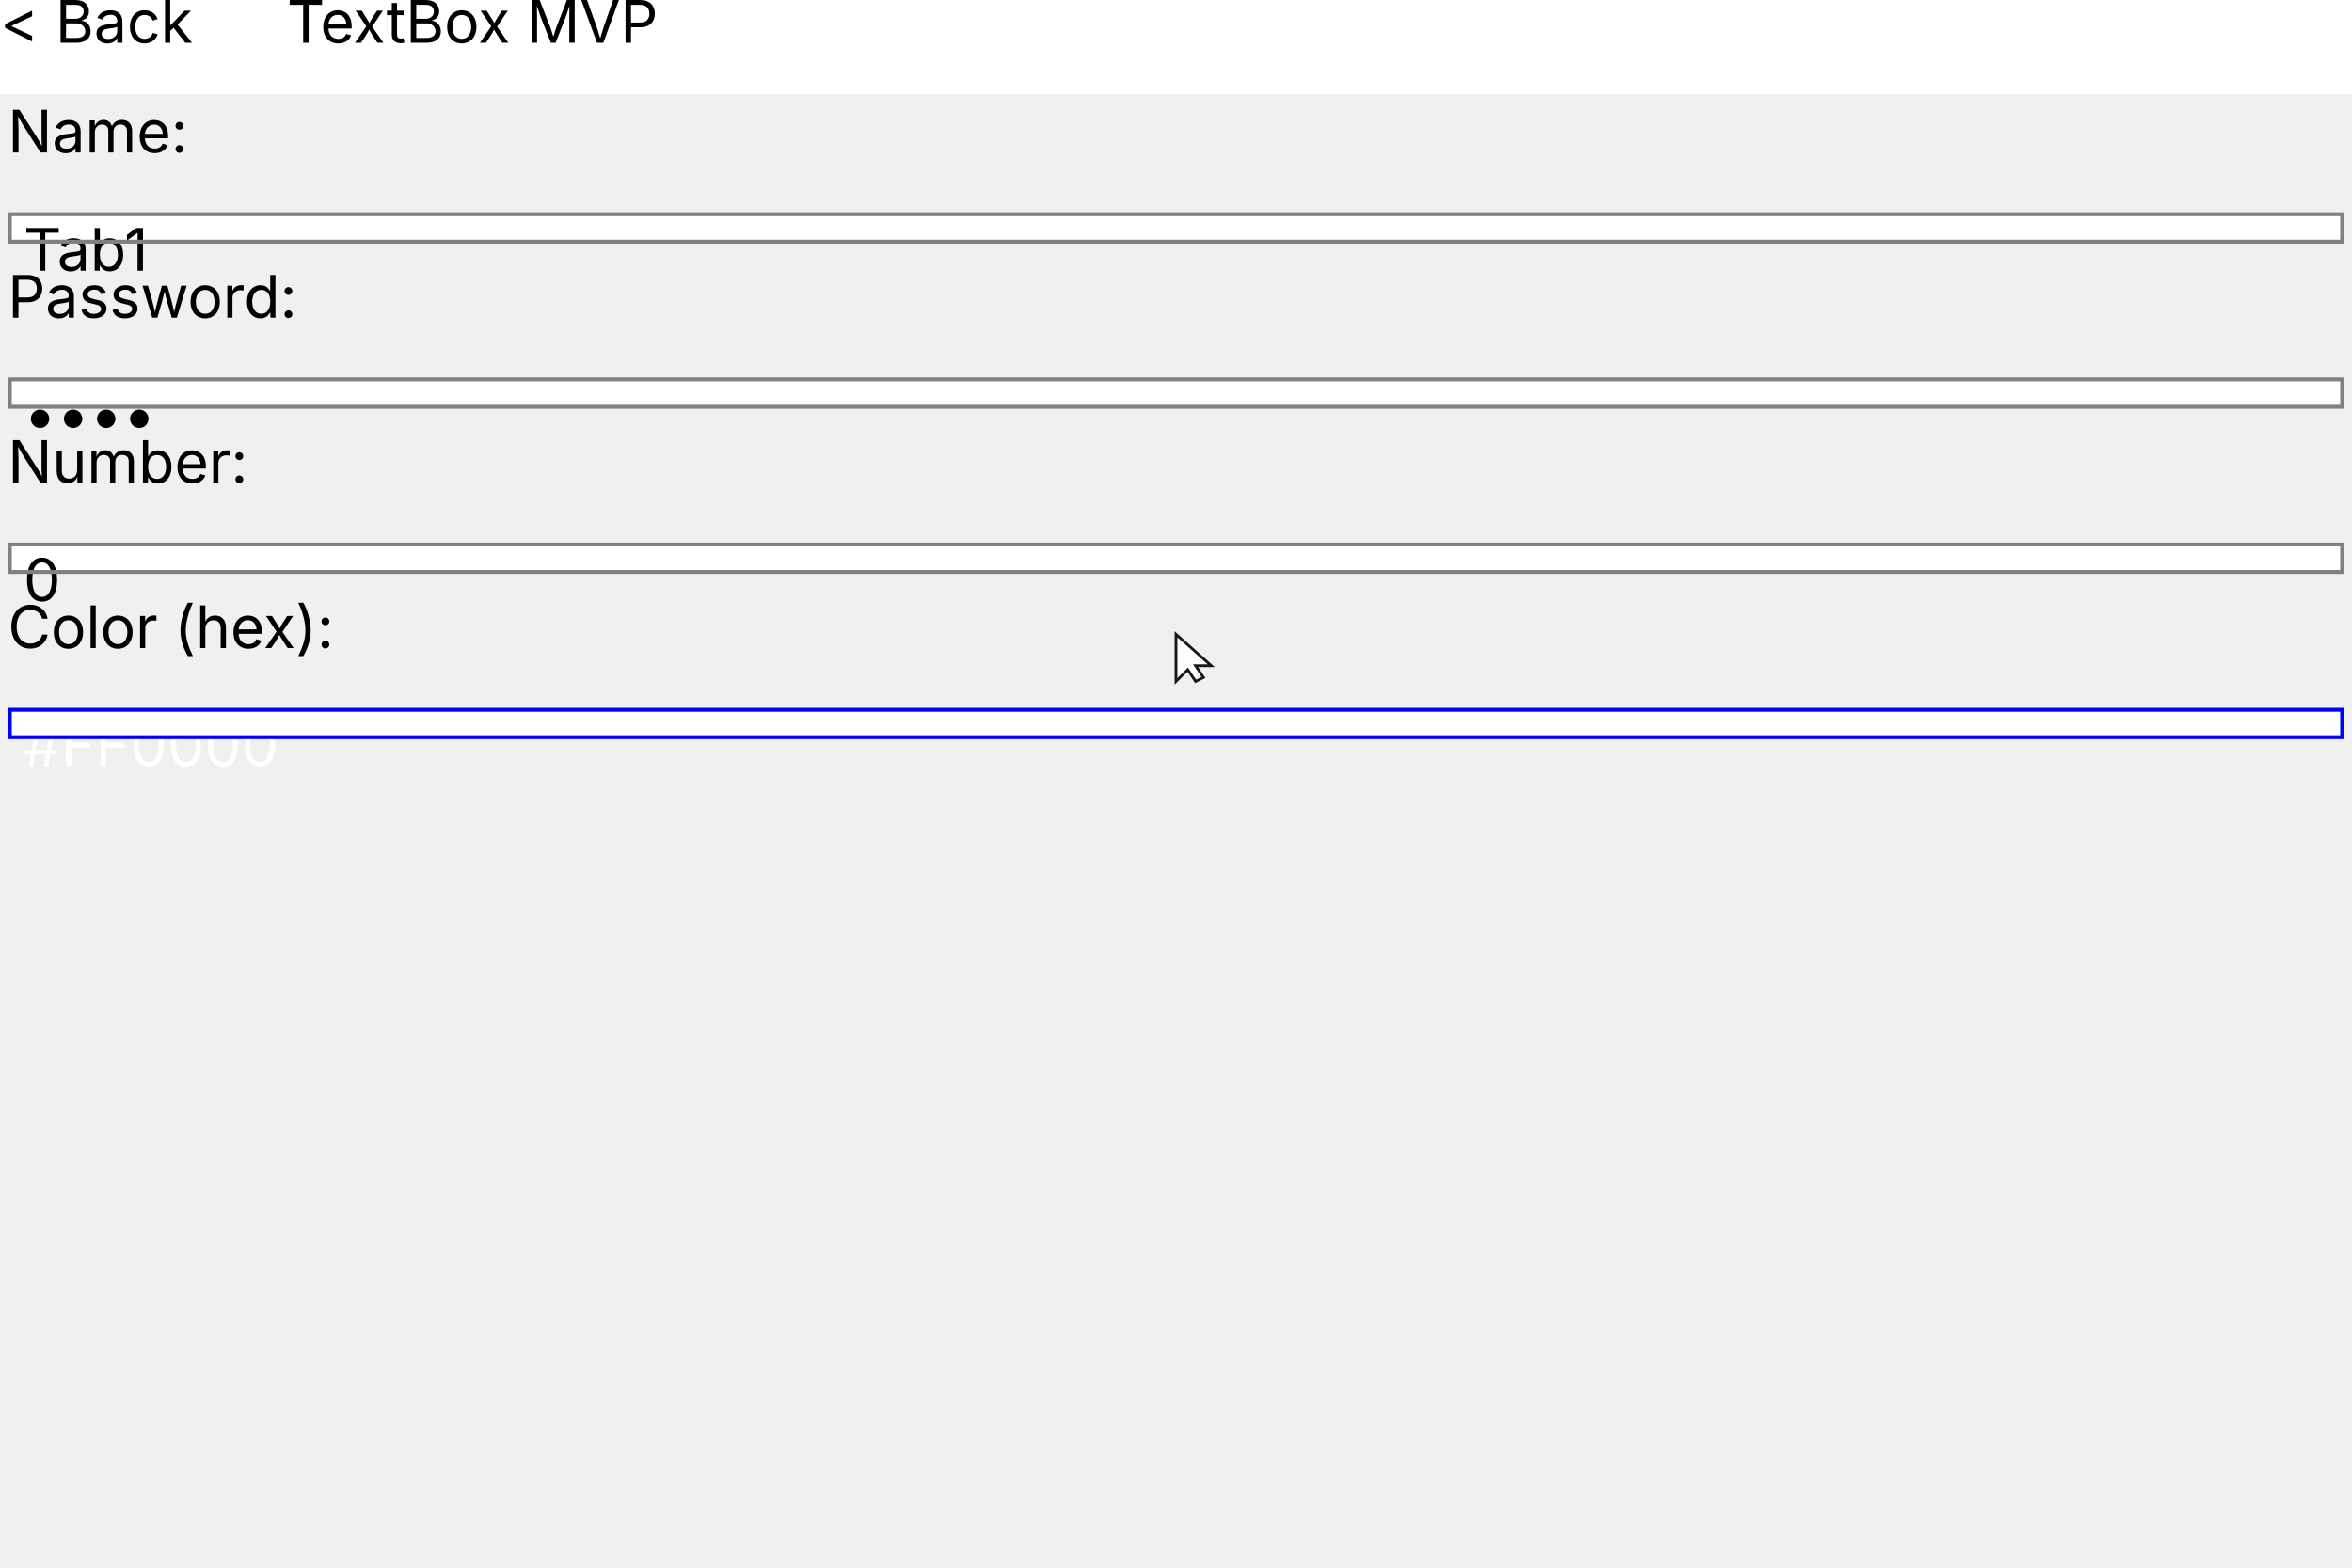
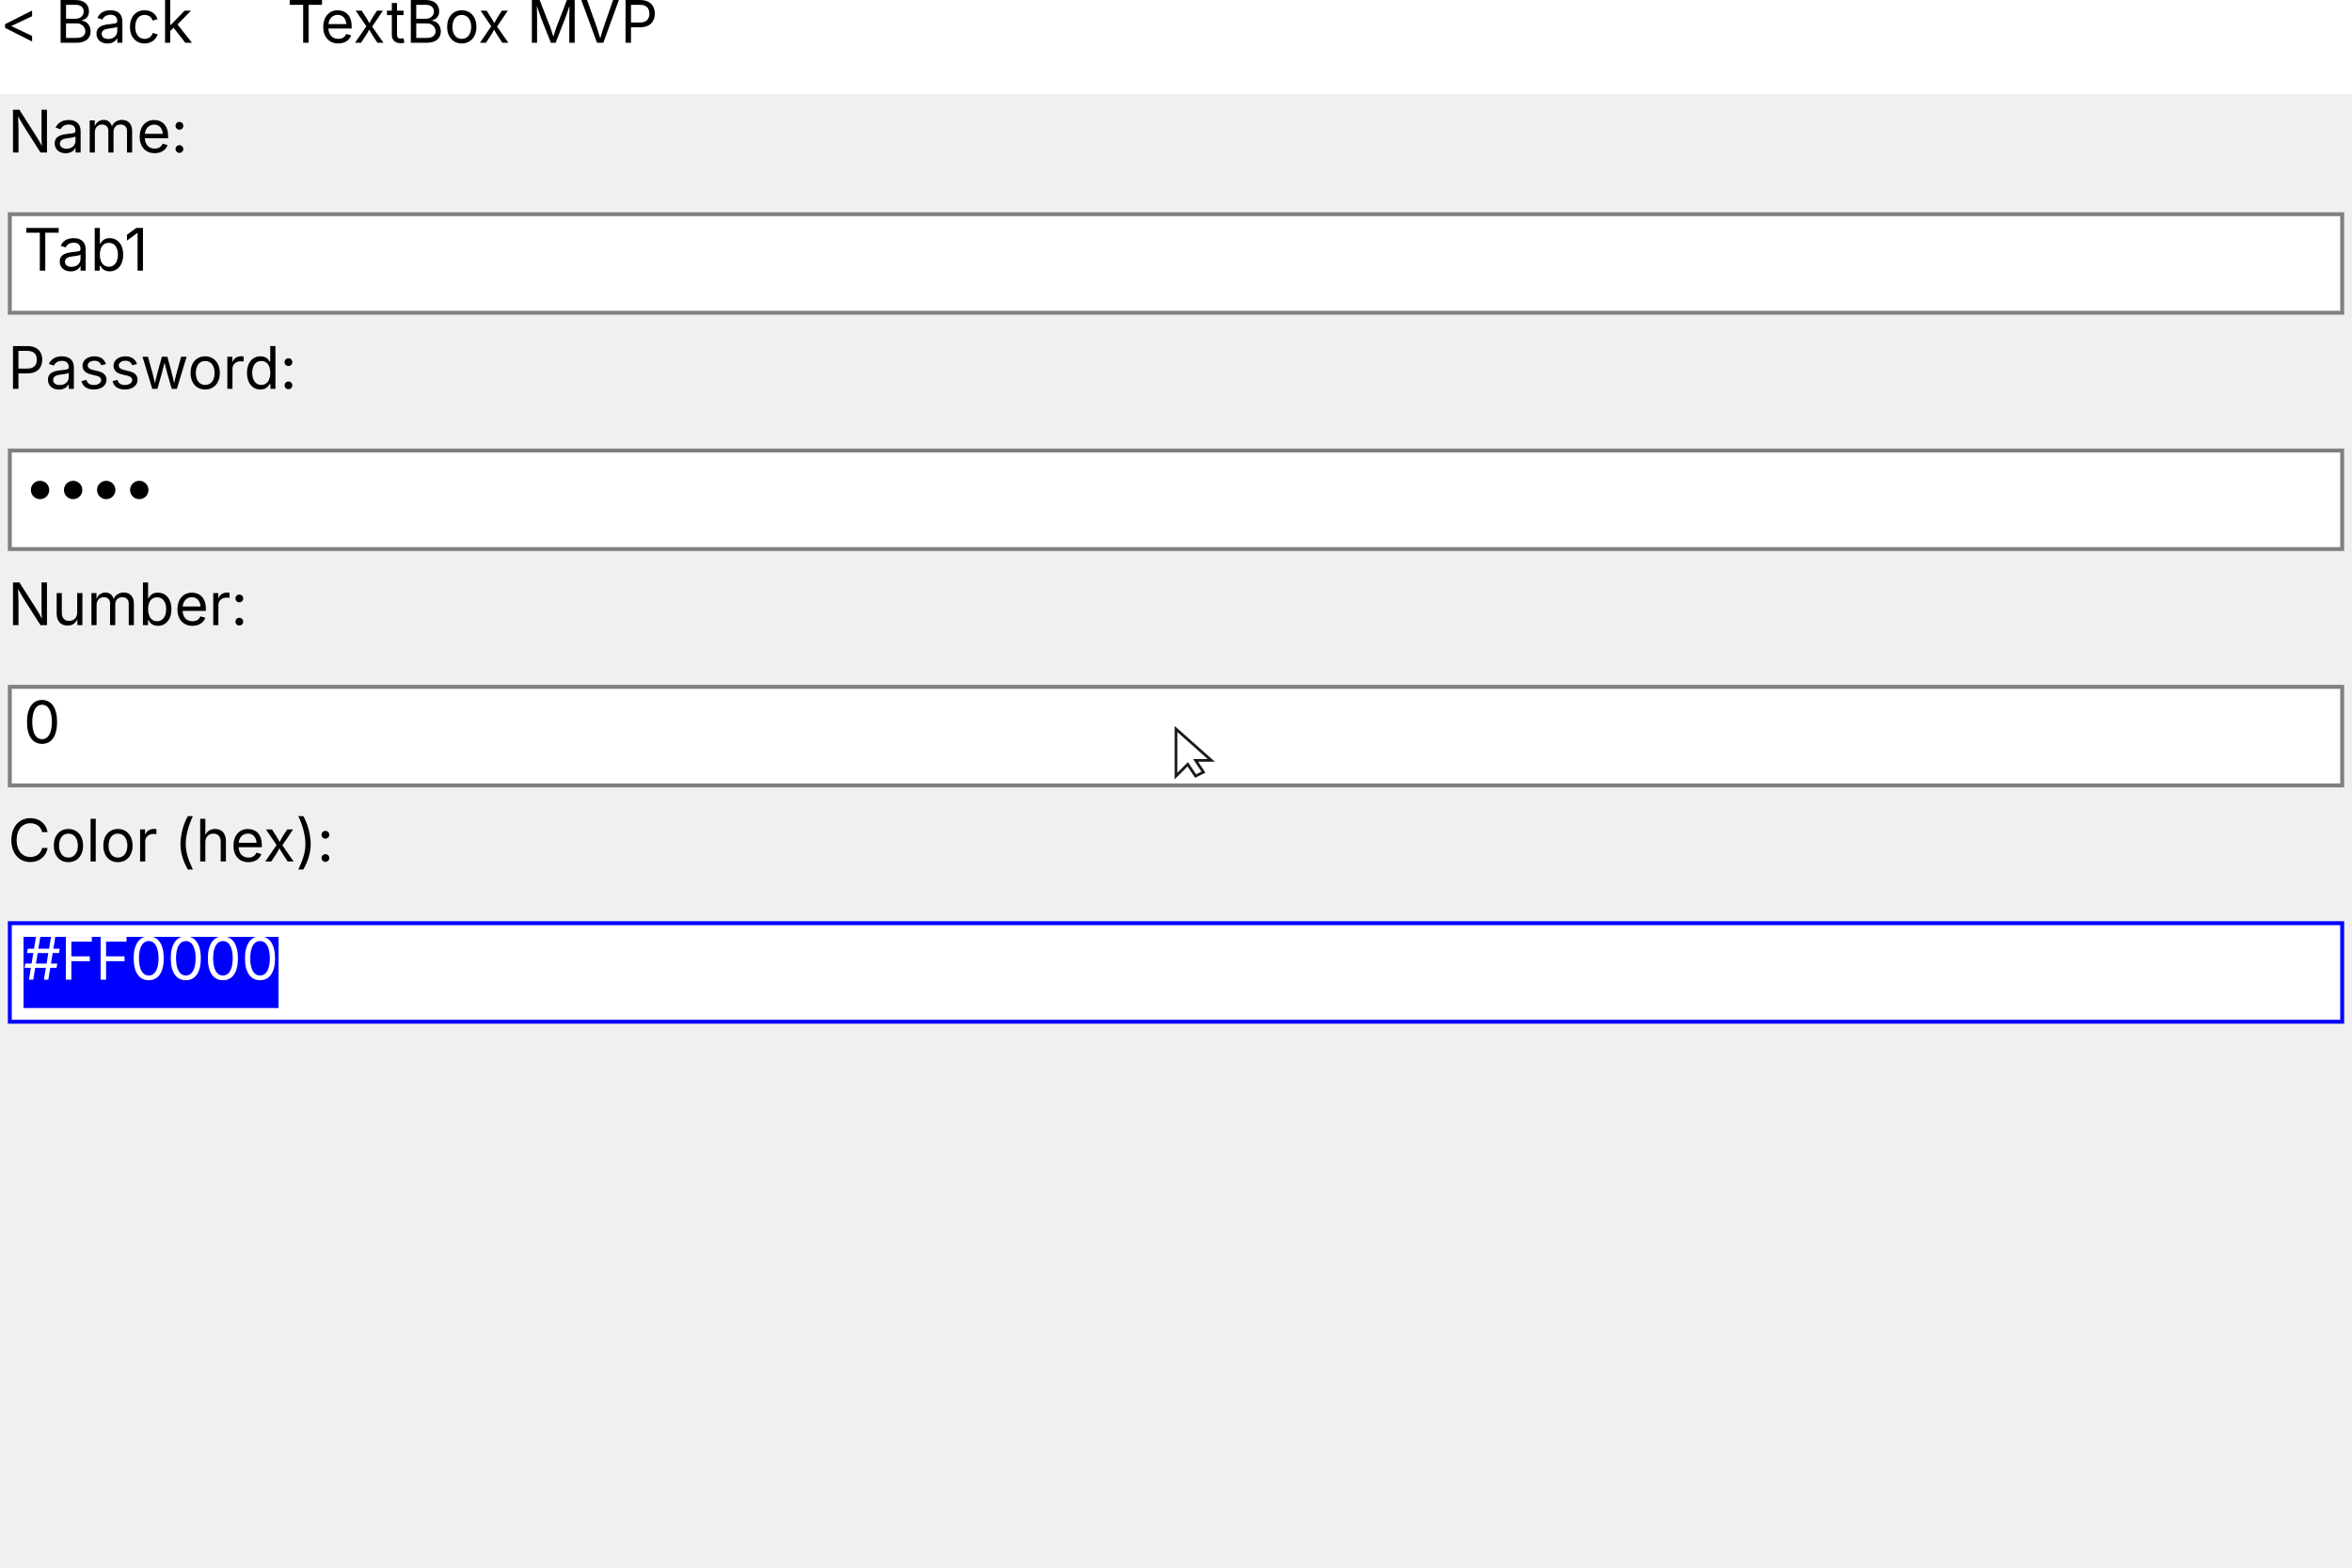
<svg xmlns="http://www.w3.org/2000/svg" width="600" height="400" viewBox="0 0 600 400">
  <text x="2" y="28" fill="#000000" text-anchor="start" dominant-baseline="text-before-edge" font-size="15" font-family="Inter" xml:space="preserve">Name:</text>
-   <rect x="3" y="55.15" width="594" height="6" fill="#FFFFFF" />
+   <rect x="3" y="55.15" width="594" height="24.15" fill="#FFFFFF" />
  <text x="6" y="58.15" fill="#000000" text-anchor="start" dominant-baseline="text-before-edge" font-size="15" font-family="Inter" xml:space="preserve">Tab1</text>
-   <rect x="2.5" y="54.65" width="595" height="7" fill="none" stroke="#808080" />
-   <text x="2" y="70.15" fill="#000000" text-anchor="start" dominant-baseline="text-before-edge" font-size="15" font-family="Inter" xml:space="preserve">Password:</text>
-   <rect x="3" y="97.3" width="594" height="6" fill="#FFFFFF" />
-   <text x="6" y="100.3" fill="#000000" text-anchor="start" dominant-baseline="text-before-edge" font-size="15" font-family="Inter" xml:space="preserve">••••</text>
-   <rect x="2.5" y="96.8" width="595" height="7" fill="none" stroke="#808080" />
-   <text x="2" y="112.3" fill="#000000" text-anchor="start" dominant-baseline="text-before-edge" font-size="15" font-family="Inter" xml:space="preserve">Number:</text>
-   <rect x="3" y="139.45" width="594" height="6" fill="#FFFFFF" />
-   <text x="6" y="142.45" fill="#000000" text-anchor="start" dominant-baseline="text-before-edge" font-size="15" font-family="Inter" xml:space="preserve">0</text>
-   <rect x="2.5" y="138.95" width="595" height="7" fill="none" stroke="#808080" />
-   <text x="2" y="154.45" fill="#000000" text-anchor="start" dominant-baseline="text-before-edge" font-size="15" font-family="Inter" xml:space="preserve">Color (hex):</text>
-   <rect x="3" y="181.6" width="594" height="6" fill="#FFFFFF" />
-   <path d="M 6 184.6 H 6 A 0 0 0 0 1 6 184.6 V 184.6 A 0 0 0 0 1 6 184.6 H 6 A 0 0 0 0 1 6 184.6 V 184.6 A 0 0 0 0 1 6 184.6 Z " fill="#0000FF" fill-rule="nonzero" />
-   <text x="6" y="184.6" fill="#FFFFFF" text-anchor="start" dominant-baseline="text-before-edge" font-size="15" font-family="Inter" xml:space="preserve">#FF0000</text>
-   <rect x="2.5" y="181.1" width="595" height="7" fill="none" stroke="#0000FF" />
+   <rect x="2.5" y="54.65" width="595" height="25.15" fill="none" stroke="#808080" />
+   <text x="2" y="88.3" fill="#000000" text-anchor="start" dominant-baseline="text-before-edge" font-size="15" font-family="Inter" xml:space="preserve">Password:</text>
+   <rect x="3" y="115.45" width="594" height="24.15" fill="#FFFFFF" />
+   <text x="6" y="118.45" fill="#000000" text-anchor="start" dominant-baseline="text-before-edge" font-size="15" font-family="Inter" xml:space="preserve">••••</text>
+   <rect x="2.5" y="114.95" width="595" height="25.15" fill="none" stroke="#808080" />
+   <text x="2" y="148.6" fill="#000000" text-anchor="start" dominant-baseline="text-before-edge" font-size="15" font-family="Inter" xml:space="preserve">Number:</text>
+   <rect x="3" y="175.75" width="594" height="24.15" fill="#FFFFFF" />
+   <text x="6" y="178.75" fill="#000000" text-anchor="start" dominant-baseline="text-before-edge" font-size="15" font-family="Inter" xml:space="preserve">0</text>
+   <rect x="2.5" y="175.25" width="595" height="25.15" fill="none" stroke="#808080" />
+   <text x="2" y="208.9" fill="#000000" text-anchor="start" dominant-baseline="text-before-edge" font-size="15" font-family="Inter" xml:space="preserve">Color (hex):</text>
+   <rect x="3" y="236.05" width="594" height="24.15" fill="#FFFFFF" />
+   <path d="M 6 239.05 H 71.06 A 0 0 0 0 1 71.06 239.05 V 257.2 A 0 0 0 0 1 71.06 257.2 H 6 A 0 0 0 0 1 6 257.2 V 239.05 A 0 0 0 0 1 6 239.05 Z " fill="#0000FF" fill-rule="nonzero" />
+   <text x="6" y="239.05" fill="#FFFFFF" text-anchor="start" dominant-baseline="text-before-edge" font-size="15" font-family="Inter" xml:space="preserve">#FF0000</text>
+   <rect x="2.5" y="235.55" width="595" height="25.15" fill="none" stroke="#0000FF" />
  <rect x="0" y="0" width="600" height="24" fill="#FFFFFF" />
  <text x="0" y="0" fill="#000000" text-anchor="start" dominant-baseline="text-before-edge" font-size="15" font-family="Inter" xml:space="preserve">&lt; Back</text>
  <text x="73.18" y="0" fill="#000000" text-anchor="start" dominant-baseline="text-before-edge" font-size="15" font-family="Inter" xml:space="preserve">TextBox MVP</text>
-   <g transform="translate(300 161.8608)" opacity="0.9">
+   <g transform="translate(300 186.0103)" opacity="0.9">
    <polygon points="0,0 0,12 3,9 5,12 7,11 5,8 9,8" fill="white" stroke="black" stroke-width="0.7" />
  </g>
</svg>
